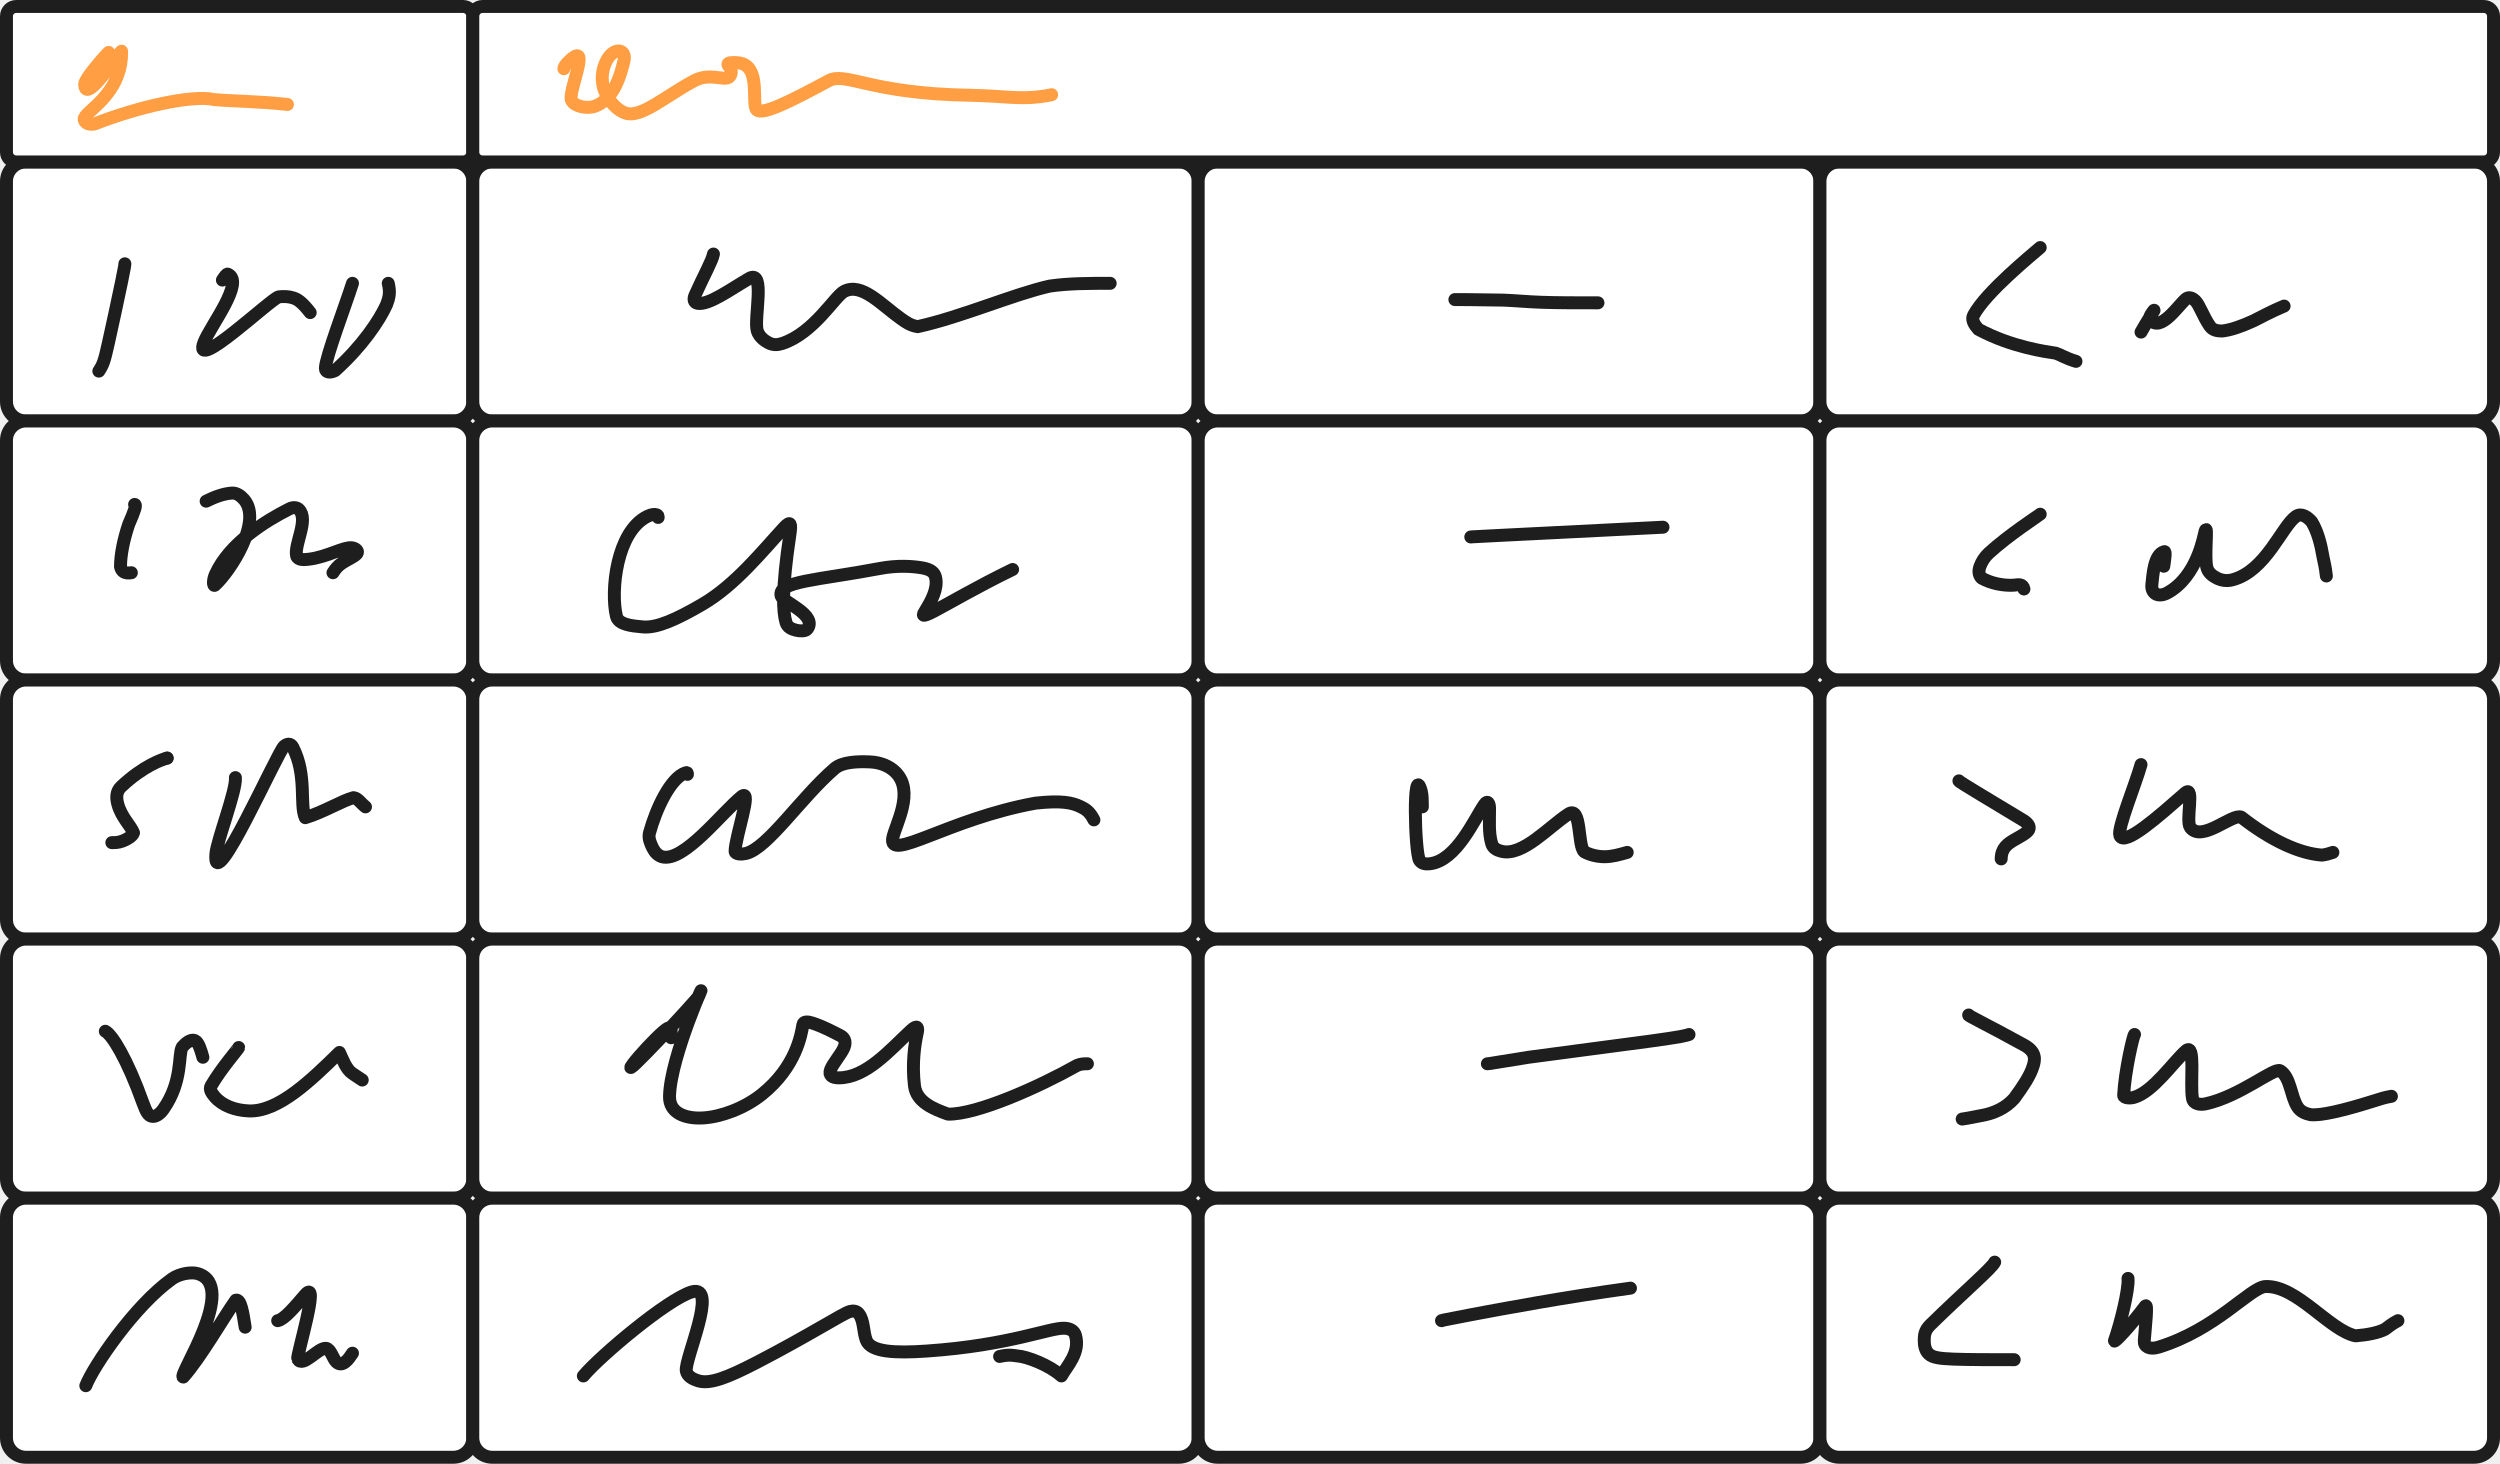
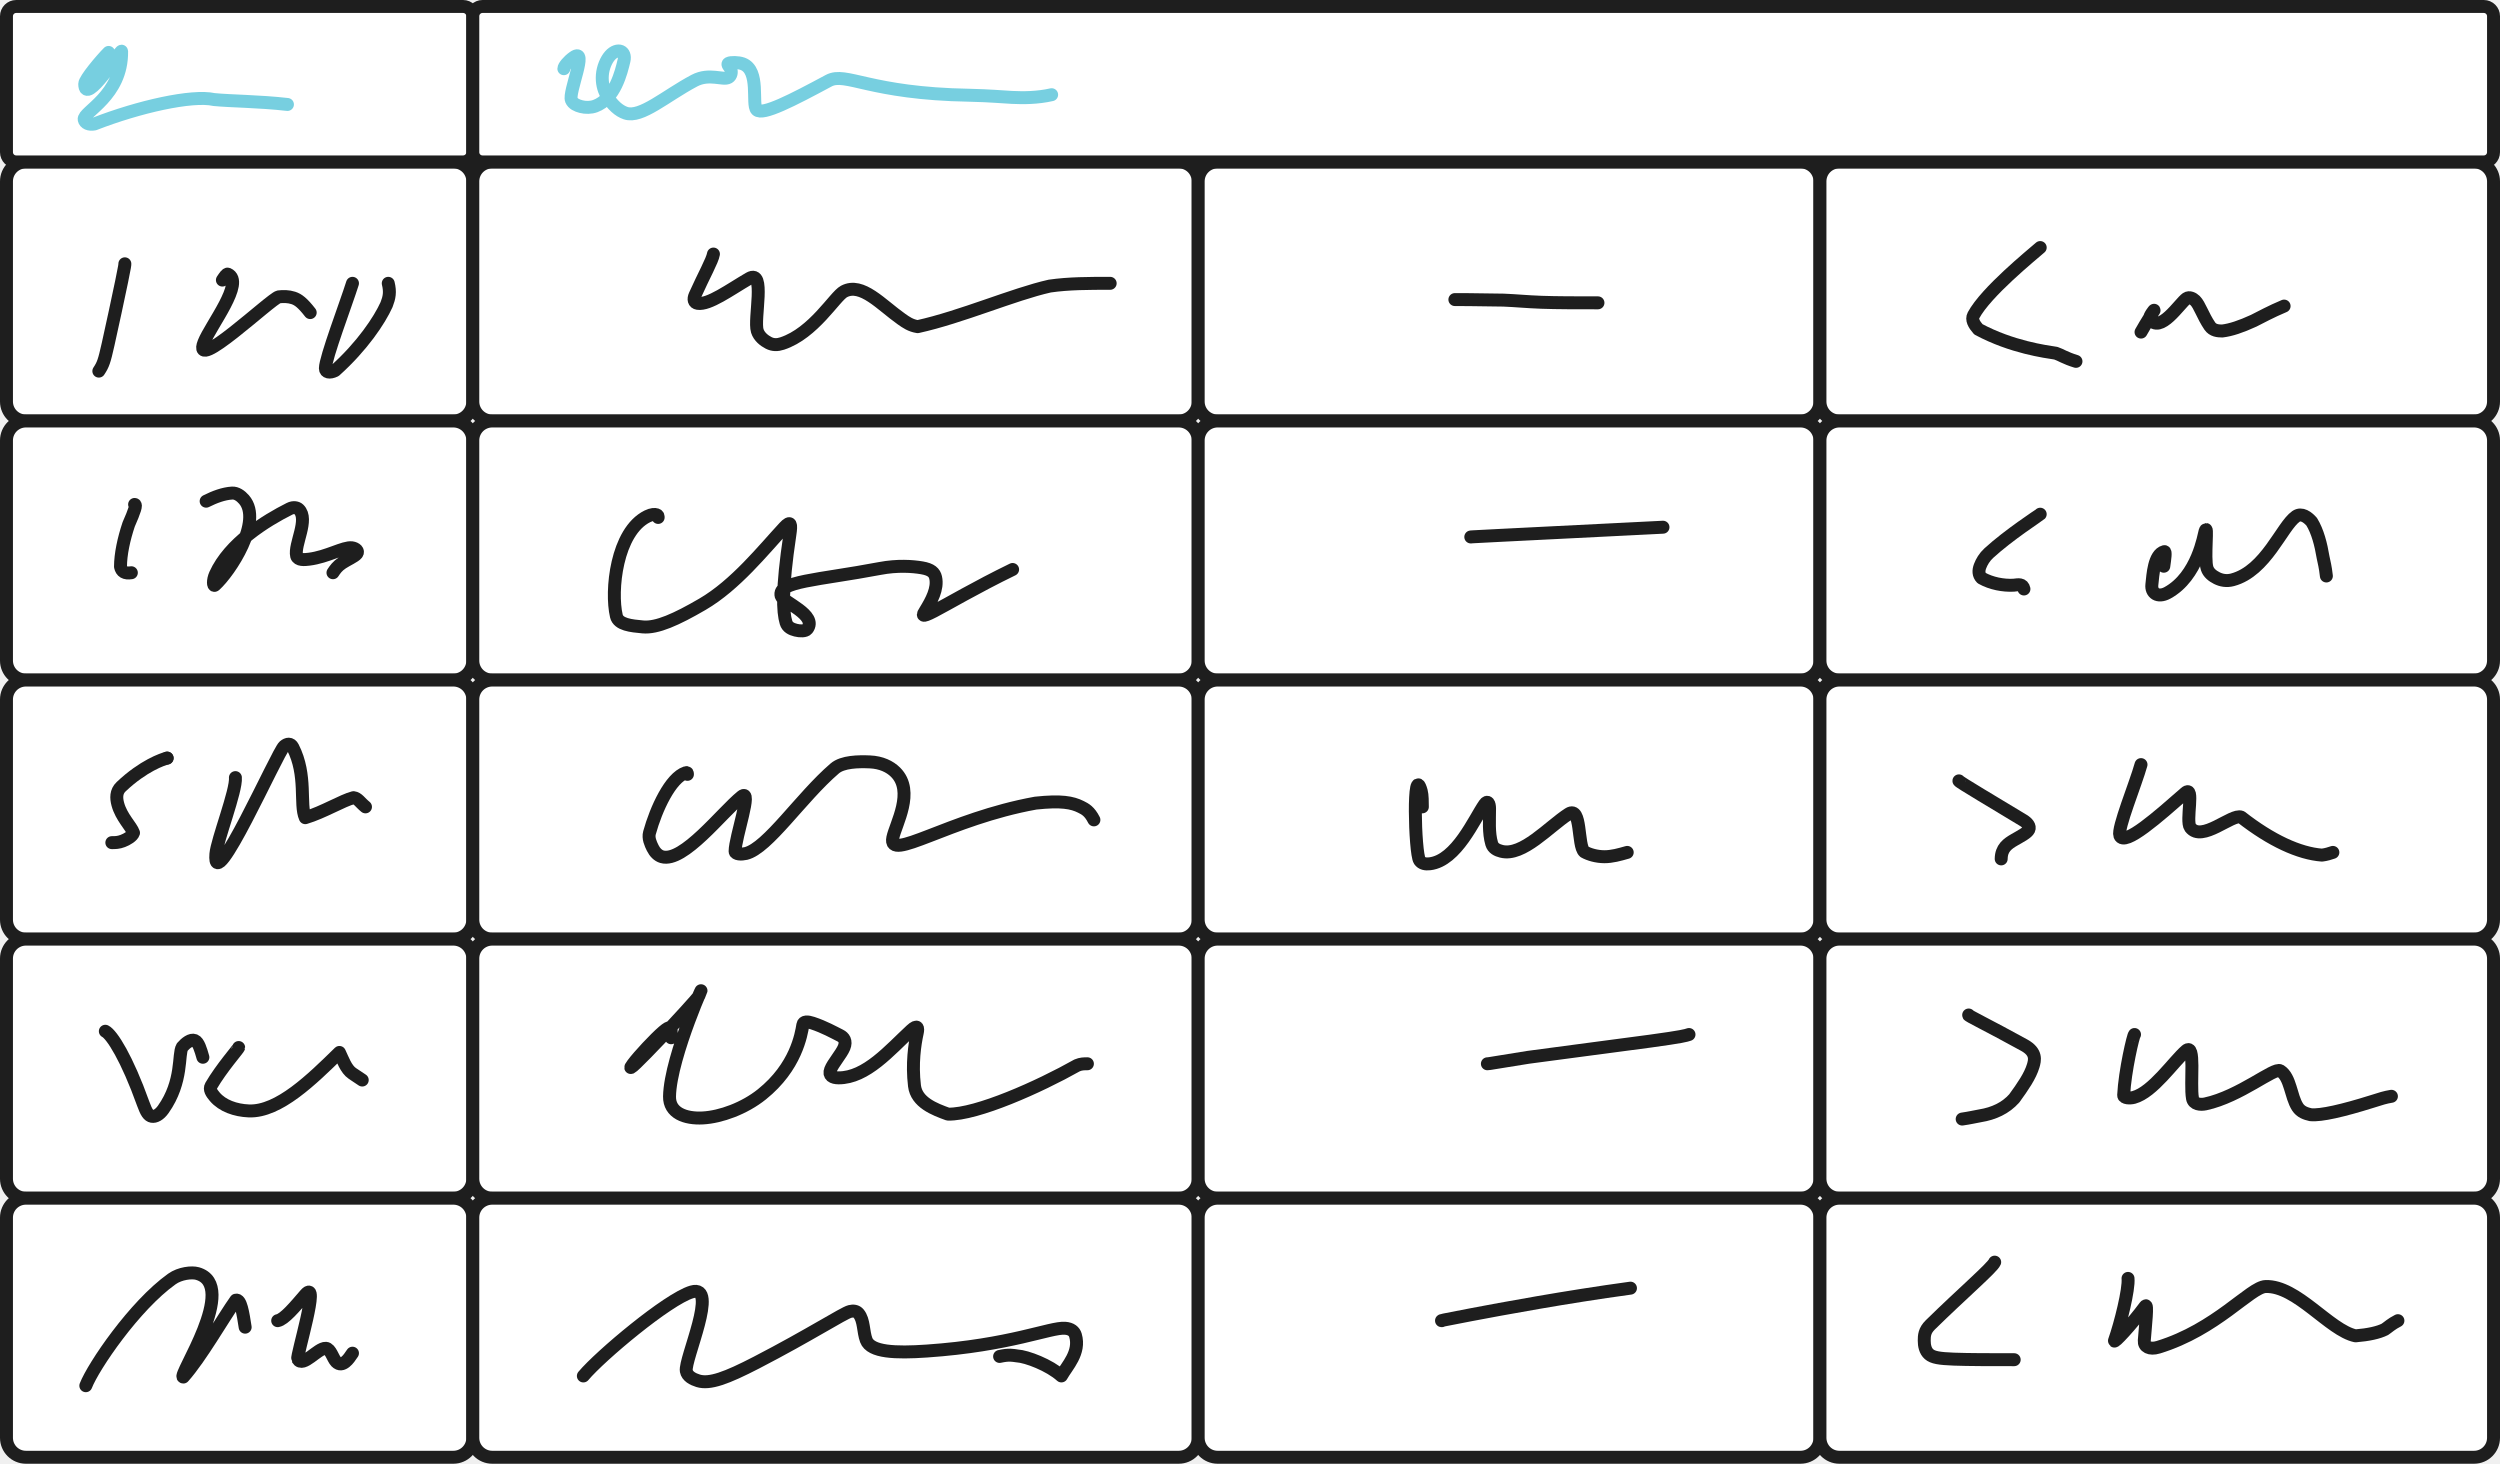
<svg xmlns="http://www.w3.org/2000/svg" width="772" height="452" viewBox="0 0 772 452" fill="none">
  <rect x="2" y="50" width="144" height="80" rx="6" fill="white" stroke="#1E1E1E" stroke-width="4" stroke-linecap="round" />
  <rect x="146" y="50" width="224" height="80" rx="6" fill="white" stroke="#1E1E1E" stroke-width="4" stroke-linecap="round" />
  <rect x="370" y="50" width="192" height="80" rx="6" fill="white" stroke="#1E1E1E" stroke-width="4" stroke-linecap="round" />
  <rect x="562" y="50" width="208" height="80" rx="6" fill="white" stroke="#1E1E1E" stroke-width="4" stroke-linecap="round" />
  <rect x="2" y="2" width="144" height="48" rx="3" fill="white" stroke="#1E1E1E" stroke-width="4" stroke-linecap="round" />
  <rect x="146" y="2" width="624" height="48" rx="3" fill="white" stroke="#1E1E1E" stroke-width="4" stroke-linecap="round" />
  <rect x="2" y="130" width="144" height="80" rx="6" fill="white" stroke="#1E1E1E" stroke-width="4" stroke-linecap="round" />
  <rect x="146" y="130" width="224" height="80" rx="6" fill="white" stroke="#1E1E1E" stroke-width="4" stroke-linecap="round" />
  <rect x="370" y="130" width="192" height="80" rx="6" fill="white" stroke="#1E1E1E" stroke-width="4" stroke-linecap="round" />
  <rect x="562" y="130" width="208" height="80" rx="6" fill="white" stroke="#1E1E1E" stroke-width="4" stroke-linecap="round" />
  <rect x="2" y="210" width="144" height="80" rx="6" fill="white" stroke="#1E1E1E" stroke-width="4" stroke-linecap="round" />
  <rect x="146" y="210" width="224" height="80" rx="6" fill="white" stroke="#1E1E1E" stroke-width="4" stroke-linecap="round" />
  <rect x="370" y="210" width="192" height="80" rx="6" fill="white" stroke="#1E1E1E" stroke-width="4" stroke-linecap="round" />
  <rect x="562" y="210" width="208" height="80" rx="6" fill="white" stroke="#1E1E1E" stroke-width="4" stroke-linecap="round" />
  <rect x="2" y="290" width="144" height="80" rx="6" fill="white" stroke="#1E1E1E" stroke-width="4" stroke-linecap="round" />
  <rect x="146" y="290" width="224" height="80" rx="6" fill="white" stroke="#1E1E1E" stroke-width="4" stroke-linecap="round" />
  <rect x="370" y="290" width="192" height="80" rx="6" fill="white" stroke="#1E1E1E" stroke-width="4" stroke-linecap="round" />
  <rect x="562" y="290" width="208" height="80" rx="6" fill="white" stroke="#1E1E1E" stroke-width="4" stroke-linecap="round" />
  <rect x="2" y="370" width="144" height="80" rx="6" fill="white" stroke="#1E1E1E" stroke-width="4" stroke-linecap="round" />
  <rect x="146" y="370" width="224" height="80" rx="6" fill="white" stroke="#1E1E1E" stroke-width="4" stroke-linecap="round" />
  <rect x="370" y="370" width="192" height="80" rx="6" fill="white" stroke="#1E1E1E" stroke-width="4" stroke-linecap="round" />
  <rect x="562" y="370" width="208" height="80" rx="6" fill="white" stroke="#1E1E1E" stroke-width="4" stroke-linecap="round" />
-   <path d="M33.532 16.19C31.212 18.51 26.171 24.545 26.166 25.89C26.139 33.19 37.538 14.854 37.553 15.843C37.763 29.619 25.498 34.587 25.995 36.926C26.23 38.031 27.486 38.603 29.158 38.282C42.83 32.95 59.289 29.234 66.107 30.741C71.269 31.253 79.885 31.253 88.762 32.257" stroke="#FF9E42" stroke-width="4" stroke-linecap="round" stroke-linejoin="round" />
-   <path d="M174.117 21.212C174.117 20.549 175.443 18.882 177.12 17.702C181.745 14.447 175.453 28.562 176.452 30.902C176.929 32.019 178.114 32.579 179.454 32.92C180.795 33.262 182.452 33.262 183.803 32.765C189.908 30.518 191.851 22.236 192.69 18.726C193.045 17.237 192.534 16.211 191.7 15.864C190.867 15.518 189.541 15.849 188.362 17.18C187.182 18.51 186.188 20.83 186.007 23.185C185.647 27.87 188.166 31.243 190.169 33.081C191.138 33.97 192.172 34.587 193.182 34.929C197.973 36.55 205.548 29.607 214.42 24.907C219.032 22.464 223.312 24.897 224.984 23.898C225.801 23.41 225.993 22.236 225.667 21.392C225.341 20.549 224.347 19.886 224.994 19.544C225.642 19.203 227.962 19.203 229.322 19.7C234.828 21.712 232.019 32.248 233.685 33.919C235.478 35.717 244.671 30.962 255.883 24.932C261.219 22.062 268.47 28.904 299.349 29.411C306.308 29.576 308.959 29.908 312.479 30.078C315.999 30.249 320.307 30.249 324.745 29.245" stroke="#FF9E42" stroke-width="4" stroke-linecap="round" stroke-linejoin="round" />
+   <path d="M33.532 16.19C31.212 18.51 26.171 24.545 26.166 25.89C26.139 33.19 37.538 14.854 37.553 15.843C37.763 29.619 25.498 34.587 25.995 36.926C26.23 38.031 27.486 38.603 29.158 38.282C42.83 32.95 59.289 29.234 66.107 30.741C71.269 31.253 79.885 31.253 88.762 32.257" stroke="#77CFE0" stroke-width="4" stroke-linecap="round" stroke-linejoin="round" />
+   <path d="M174.117 21.212C174.117 20.549 175.443 18.882 177.12 17.702C181.745 14.447 175.453 28.562 176.452 30.902C176.929 32.019 178.114 32.579 179.454 32.92C180.795 33.262 182.452 33.262 183.803 32.765C189.908 30.518 191.851 22.236 192.69 18.726C193.045 17.237 192.534 16.211 191.7 15.864C190.867 15.518 189.541 15.849 188.362 17.18C187.182 18.51 186.188 20.83 186.007 23.185C185.647 27.87 188.166 31.243 190.169 33.081C191.138 33.97 192.172 34.587 193.182 34.929C197.973 36.55 205.548 29.607 214.42 24.907C219.032 22.464 223.312 24.897 224.984 23.898C225.801 23.41 225.993 22.236 225.667 21.392C225.341 20.549 224.347 19.886 224.994 19.544C225.642 19.203 227.962 19.203 229.322 19.7C234.828 21.712 232.019 32.248 233.685 33.919C235.478 35.717 244.671 30.962 255.883 24.932C261.219 22.062 268.47 28.904 299.349 29.411C306.308 29.576 308.959 29.908 312.479 30.078C315.999 30.249 320.307 30.249 324.745 29.245" stroke="#77CFE0" stroke-width="4" stroke-linecap="round" stroke-linejoin="round" />
  <path d="M38.553 81.463C38.553 81.794 38.553 82.126 37.559 86.936C36.565 91.746 34.576 101.024 33.386 106.301C32.197 111.578 31.865 112.573 30.52 114.601" stroke="#1E1E1E" stroke-width="4" stroke-linecap="round" stroke-linejoin="round" />
  <path d="M68.677 86.484C69.339 85.49 70.002 84.495 70.344 84.646C75.706 87.012 65.021 100.502 62.983 105.719C59.11 115.631 83.729 92.177 86.064 91.675C87.405 91.505 89.061 91.505 90.578 92.002C92.094 92.499 93.42 93.493 95.79 96.526" stroke="#1E1E1E" stroke-width="4" stroke-linecap="round" stroke-linejoin="round" />
  <path d="M108.846 87.488C106.868 93.775 100.482 110.564 100.477 113.743C100.475 114.977 101.797 115.264 103.469 114.441C111.839 106.929 117.201 98.896 119.375 94.051C120.224 91.856 120.555 90.2 119.892 87.488" stroke="#1E1E1E" stroke-width="4" stroke-linecap="round" stroke-linejoin="round" />
  <path d="M41.564 155.773C42.227 155.773 41.574 157.762 39.736 161.934C38.23 166.438 37.216 171.148 37.211 174.994C37.537 176.52 38.531 177.183 40.56 176.861" stroke="#1E1E1E" stroke-width="4" stroke-linecap="round" stroke-linejoin="round" />
  <path d="M63.656 154.768C66.307 153.443 68.999 152.428 71.67 152.258C73.022 152.171 74.341 153.081 75.355 154.251C81.186 160.977 71.047 176.479 66.347 180.706C65.828 181.174 65.665 179.23 66.493 177.387C70.816 167.772 82.013 160.833 89.409 157.118C90.653 156.493 91.753 156.776 92.266 157.274C95.499 160.412 90.769 168.134 91.598 171.648C91.931 173.064 94.083 172.843 95.434 172.678C101.054 171.988 106.153 168.827 108.659 169.158C109.874 169.319 110.833 170.152 110.185 170.991C109.537 171.829 107.218 172.823 105.691 173.833C104.165 174.842 103.502 175.836 102.819 176.86" stroke="#1E1E1E" stroke-width="4" stroke-linecap="round" stroke-linejoin="round" />
  <path d="M51.605 234.1H51.606" stroke="#1E1E1E" stroke-width="4" stroke-linecap="round" stroke-linejoin="round" />
  <path d="M51.606 234.1C50.281 234.431 44.276 236.429 37.402 242.941C35.804 244.456 35.881 246.451 36.373 248.299C37.465 252.401 40.55 255.177 41.228 257.181C40.912 258.19 39.255 259.184 37.904 259.696C36.554 260.208 35.559 260.208 34.535 260.208" stroke="#1E1E1E" stroke-width="4" stroke-linecap="round" stroke-linejoin="round" />
  <path d="M72.694 240.124C73.055 244.081 67.01 259.505 66.669 263.697C65.515 277.868 85.738 232.101 87.742 230.429C88.675 229.65 89.745 229.42 90.423 230.74C94.893 239.449 92.436 248.459 94.274 252.501C99.787 250.849 105.812 247.164 109.156 246.32C110.511 246.471 111.174 247.796 112.861 249.162" stroke="#1E1E1E" stroke-width="4" stroke-linecap="round" stroke-linejoin="round" />
  <path d="M32.527 318.451C34.526 319.445 39.195 326.766 44.226 340.829C45.203 343.56 45.903 344.54 46.907 344.721C47.911 344.901 49.237 344.239 50.417 342.572C56.561 333.892 54.951 325.491 56.281 323.321C57.281 322.147 58.937 320.821 60.122 321.298C61.307 321.775 61.97 324.095 62.653 326.485" stroke="#1E1E1E" stroke-width="4" stroke-linecap="round" stroke-linejoin="round" />
  <path d="M73.7 323.473C73.71 323.794 68.378 329.799 65.169 335.337C64.571 336.369 65.325 337.511 66.324 338.686C68.688 341.465 72.676 342.884 76.848 343.054C86.068 343.431 96.395 333.233 104.81 324.994C105.834 327.108 106.828 330.161 108.831 331.496C109.841 332.169 110.835 332.832 111.859 333.515" stroke="#1E1E1E" stroke-width="4" stroke-linecap="round" stroke-linejoin="round" />
  <path d="M26.5 427.908C28.82 421.933 41.483 403.225 53.071 394.956C55.583 393.163 59.236 392.782 60.944 393.264C73.961 396.939 54.607 425.227 56.611 425.232C61.958 419.242 68.987 406.87 72.833 401.493C74.359 401.086 75.022 405.394 75.705 409.833" stroke="#1E1E1E" stroke-width="4" stroke-linecap="round" stroke-linejoin="round" />
  <path d="M85.75 407.823C87.748 407.491 91.092 403.505 94.275 399.794C99.043 394.238 91.444 418.859 91.936 419.702C93.536 422.445 98.122 416.198 100.627 416.353C102.06 416.442 102.801 419.491 103.81 420.521C104.819 421.55 105.814 421.219 106.657 420.551C107.501 419.883 108.163 418.889 108.846 417.865" stroke="#1E1E1E" stroke-width="4" stroke-linecap="round" stroke-linejoin="round" />
  <path d="M220.31 78.451C219.979 80.45 217.318 85.119 214.626 91.149C214.059 92.421 214.285 93.494 215.445 93.675C218.916 94.216 225.291 89.527 231.316 86.003C236.549 82.941 232.692 98.515 233.857 102.19C234.425 103.984 236.016 105.203 237.361 105.886C238.707 106.568 240.032 106.568 241.544 106.071C251.278 102.87 257.786 91.516 260.623 90.009C266.102 87.1 272.166 94.157 278.362 98.52C279.851 99.569 281.204 100.523 283.378 100.87C296.909 97.892 312.976 90.853 324.158 88.342C330.038 87.489 336.334 87.489 342.821 87.489" stroke="#1E1E1E" stroke-width="4" stroke-linecap="round" stroke-linejoin="round" />
  <path d="M203.236 159.788C203.236 159.457 203.236 159.126 202.739 158.955C202.242 158.784 201.248 158.784 199.908 159.447C190.332 164.181 188.515 182.503 190.338 190.225C190.964 192.879 194.851 193.258 198.522 193.594C202.849 193.991 208.89 191.27 216.898 186.605C227.146 180.637 235.662 169.881 242.189 162.846C244.25 160.625 244.408 161.777 243.911 165.106C241.36 182.187 241.727 188.89 242.726 192.234C243.159 193.682 244.388 194.252 245.729 194.594C247.069 194.935 248.726 194.935 249.248 194.272C252.627 189.984 241.737 185.907 241.23 184.07C239.959 179.466 252.401 179.209 271.772 175.534C277.112 174.521 281.804 174.851 284.691 175.348C287.578 175.845 288.572 176.84 288.919 178.346C289.702 181.751 287.598 185.546 285.76 188.553C284.917 189.904 284.254 190.898 288.386 188.759C292.519 186.62 301.466 181.318 312.693 175.855" stroke="#1E1E1E" stroke-width="4" stroke-linecap="round" stroke-linejoin="round" />
  <path d="M212.276 239.12C212.276 238.789 212.276 238.458 211.779 238.618C207.044 240.149 202.595 249.785 200.562 257.171C200.115 258.792 200.888 260.509 201.556 261.86C202.224 263.211 203.218 264.205 204.393 264.551C211.027 266.507 222.92 250.909 229.001 245.984C232.533 243.122 227.017 258.501 226.997 262.874C226.993 263.822 228.985 263.884 230.331 263.557C237.094 261.917 247.342 246.25 257.76 237.298C260.211 235.192 265.076 235.124 268.621 235.274C272.165 235.425 274.816 236.75 276.514 238.427C282.544 244.387 276.564 254.484 275.7 258.692C274.107 266.456 292.912 252.858 319.784 248.007C327.717 247.154 331.091 247.817 333.762 249.152C335.108 249.825 336.433 250.488 337.799 253.179" stroke="#1E1E1E" stroke-width="4" stroke-linecap="round" stroke-linejoin="round" />
  <path d="M207.256 320.458C207.256 319.796 207.256 319.133 207.256 318.294C207.256 317.456 207.256 316.462 204.771 318.601C202.285 320.74 197.314 326.042 195.417 328.607C190.509 335.241 215.279 308.76 215.791 307.575C219.488 299.022 206.935 326.072 206.749 338.614C206.674 343.664 211.534 345.523 217.057 345.222C222.58 344.92 229.87 342.269 235.283 337.921C245.815 329.46 247.423 319.474 247.92 316.462C248.106 315.338 249.412 315.437 250.918 315.935C254.526 317.125 257.455 318.781 259.459 319.781C260.541 320.321 261.462 321.443 260.648 323.446C259.835 325.449 257.184 328.432 256.481 330.299C255.778 332.167 257.104 332.83 258.946 332.84C267.48 332.887 274.828 324.184 281.355 318.154C283.418 316.248 283.574 317.426 283.243 318.932C282.462 322.48 281.566 328.452 282.394 335.305C283.015 340.438 288.575 342.54 292.747 344.047C301.629 344.228 320.91 335.602 332.593 329.004C333.773 328.492 334.767 328.492 335.792 328.492" stroke="#1E1E1E" stroke-width="4" stroke-linecap="round" stroke-linejoin="round" />
  <path d="M180.141 424.895C185.413 418.609 206.209 401.156 213.59 398.952C222.102 396.41 211.27 419.854 211.933 423.364C212.241 424.994 213.921 425.879 215.598 426.391C219.138 427.472 224.295 425.578 233.619 420.753C249.943 412.305 260.465 405.484 262.469 404.982C263.462 404.733 264.472 404.811 265.15 405.64C266.849 407.716 266.501 411.158 267.495 413.829C268.891 417.581 276.502 417.866 286.173 417.203C312.005 415.433 324.382 409.832 328.896 410.164C330.783 410.302 331.753 411.158 332.099 412.328C333.68 417.666 329.443 421.863 327.761 424.89C324.101 421.561 317.061 418.87 314.054 418.704C312.703 418.539 311.709 418.207 308.676 418.87" stroke="#1E1E1E" stroke-width="4" stroke-linecap="round" stroke-linejoin="round" />
  <path d="M449.266 92.51C449.928 92.51 455.241 92.51 464.263 92.675C468.315 92.841 471.297 93.172 475.982 93.343C480.667 93.514 486.963 93.514 493.45 93.514" stroke="#1E1E1E" stroke-width="4" stroke-linecap="round" stroke-linejoin="round" />
  <path d="M454.284 165.815C453.953 165.815 453.621 165.815 463.392 165.318C473.163 164.821 493.046 163.827 513.531 162.803" stroke="#1E1E1E" stroke-width="4" stroke-linecap="round" stroke-linejoin="round" />
  <path d="M439.222 249.161C439.222 247.836 439.222 245.496 438.89 244.311C436.188 234.648 436.872 263.541 438.373 265.715C439.051 266.697 440.206 266.895 441.546 266.734C449.823 265.742 455.269 252.877 458.447 248.353C459.422 246.964 459.968 248.137 459.973 249.643C459.985 253.153 459.637 257.175 460.636 260.519C461.069 261.966 462.298 262.537 463.638 262.878C470.194 264.548 478.345 255.226 484.37 251.355C488.463 248.725 487.081 261.201 489.245 263.039C490.746 263.883 493.066 264.545 495.421 264.555C497.776 264.565 500.095 263.903 502.485 263.22" stroke="#1E1E1E" stroke-width="4" stroke-linecap="round" stroke-linejoin="round" />
  <path d="M459.305 328.493C459.967 328.493 461.303 328.161 471.922 326.499C481.547 325.169 499.773 322.849 509.66 321.489C519.546 320.128 520.54 319.797 521.564 319.455" stroke="#1E1E1E" stroke-width="4" stroke-linecap="round" stroke-linejoin="round" />
  <path d="M445.246 407.823C444.915 407.823 444.583 407.823 454.188 406.001C463.793 404.178 483.345 400.533 503.489 397.781" stroke="#1E1E1E" stroke-width="4" stroke-linecap="round" stroke-linejoin="round" />
  <path d="M630.017 76.441C627.386 78.751 613.327 90.118 609.436 97.338C608.712 98.682 609.592 100.18 610.922 101.692C621.271 107.23 631.674 108.575 634.847 109.072C636.363 109.569 637.689 110.564 641.063 111.588" stroke="#1E1E1E" stroke-width="4" stroke-linecap="round" stroke-linejoin="round" />
  <path d="M661.148 102.551C662.815 99.548 664.824 96.536 665.165 95.858C665.368 95.455 663.518 97.831 663.83 98.353C666.88 103.471 673.189 93.523 675.192 92.183C676.079 91.589 677.195 92.168 677.873 92.835C679.258 94.2 680.218 97.51 682.387 100.688C683.33 102.069 684.887 102.209 686.233 102.214C688.904 101.888 691.927 100.884 695.928 99.051C698.273 97.881 701.256 96.224 705.333 94.517" stroke="#1E1E1E" stroke-width="4" stroke-linecap="round" stroke-linejoin="round" />
  <path d="M630.015 158.785C629.704 159.106 620.355 165.112 614.134 170.815C612.815 172.025 611.96 173.486 611.448 174.832C610.936 176.178 610.936 177.503 611.93 178.517C614.912 180.194 618.618 180.877 621.791 180.712C623.307 180.546 624.633 180.214 624.994 181.881" stroke="#1E1E1E" stroke-width="4" stroke-linecap="round" stroke-linejoin="round" />
  <path d="M668.177 174.853C668.508 172.533 668.839 170.214 668.347 170.344C665.136 171.196 664.833 177.514 664.496 180.522C664.346 181.864 664.823 182.866 665.656 183.378C666.49 183.891 667.815 183.891 669.326 183.062C678.683 177.933 680.558 165.163 680.895 164.143C682.034 160.692 680.558 172.493 681.557 175.501C682.032 176.93 683.219 177.845 684.56 178.523C685.9 179.201 687.557 179.532 689.405 179.04C699.72 176.294 704.639 162.491 708.982 159.474C710.739 158.253 712.662 159.77 713.847 161.111C715.695 164.108 716.709 168.135 717.377 172.147C717.713 173.839 718.044 174.833 718.386 177.865" stroke="#1E1E1E" stroke-width="4" stroke-linecap="round" stroke-linejoin="round" />
  <path d="M604.914 241.129C604.904 241.46 616.201 248.098 624.812 253.335C626.049 254.087 626.986 255.167 626.504 256.177C626.022 257.186 624.034 258.18 622.015 259.355C619.997 260.53 618.009 261.855 617.968 265.229" stroke="#1E1E1E" stroke-width="4" stroke-linecap="round" stroke-linejoin="round" />
  <path d="M661.145 236.107C659.498 242.072 653.785 255.84 654.608 258.019C655.954 261.581 666.779 251.893 674.817 244.854C677.794 242.247 674.862 253.5 676.364 255.508C679.908 260.25 689.252 251.17 692.084 252.33C701.293 259.525 709.969 263.542 717.023 264.059C718.374 263.893 719.368 263.562 720.392 263.22" stroke="#1E1E1E" stroke-width="4" stroke-linecap="round" stroke-linejoin="round" />
  <path d="M607.926 313.43C607.264 313.43 614.213 316.744 625.093 322.759C629.025 324.932 628.351 327.448 627.849 329.135C626.928 332.231 624.676 335.502 622.005 339.177C619.334 342.19 615.649 343.887 611.471 344.554C609.613 344.891 608.288 345.222 605.918 345.564" stroke="#1E1E1E" stroke-width="4" stroke-linecap="round" stroke-linejoin="round" />
  <path d="M659.14 319.455C658.809 319.445 656.147 330.742 655.786 338.188C655.74 339.135 657.774 339.197 658.954 338.871C664.82 337.248 671.15 327.87 675.031 324.471C678.077 321.803 676.211 334.488 677.04 339.172C677.369 341.036 679.525 341.206 681.041 340.879C691.697 338.586 702.31 329.497 704.148 330.657C707.354 332.68 707.331 338.515 709.5 341.858C710.476 343.364 712 343.877 713.512 344.218C716.68 344.56 723.689 342.903 732.22 340.227C735.448 339.207 736.442 338.876 738.471 338.535" stroke="#1E1E1E" stroke-width="4" stroke-linecap="round" stroke-linejoin="round" />
  <path d="M615.959 389.748C615.306 391.405 605.977 399.408 596.071 409.129C594.257 410.909 594.208 412.483 594.203 413.994C594.198 415.505 594.53 417.162 595.694 418.182C596.859 419.201 598.848 419.532 603.351 419.703C607.855 419.874 614.814 419.874 621.984 419.874" stroke="#1E1E1E" stroke-width="4" stroke-linecap="round" stroke-linejoin="round" />
  <path d="M657.132 394.77C657.473 398.083 654.802 408.788 652.949 414.005C652.559 415.102 658.106 409.21 662.459 403.34C663.356 402.131 662.494 409.471 662.153 413.985C662.01 415.87 663.799 416.842 666.471 416.028C684.379 410.575 694.929 397.451 699.609 397.28C709.256 396.928 719.351 410.816 727.394 412.508C731.401 412.182 734.444 411.509 736.447 410.51C737.456 409.842 738.451 408.848 740.479 407.824" stroke="#1E1E1E" stroke-width="4" stroke-linecap="round" stroke-linejoin="round" />
</svg>
